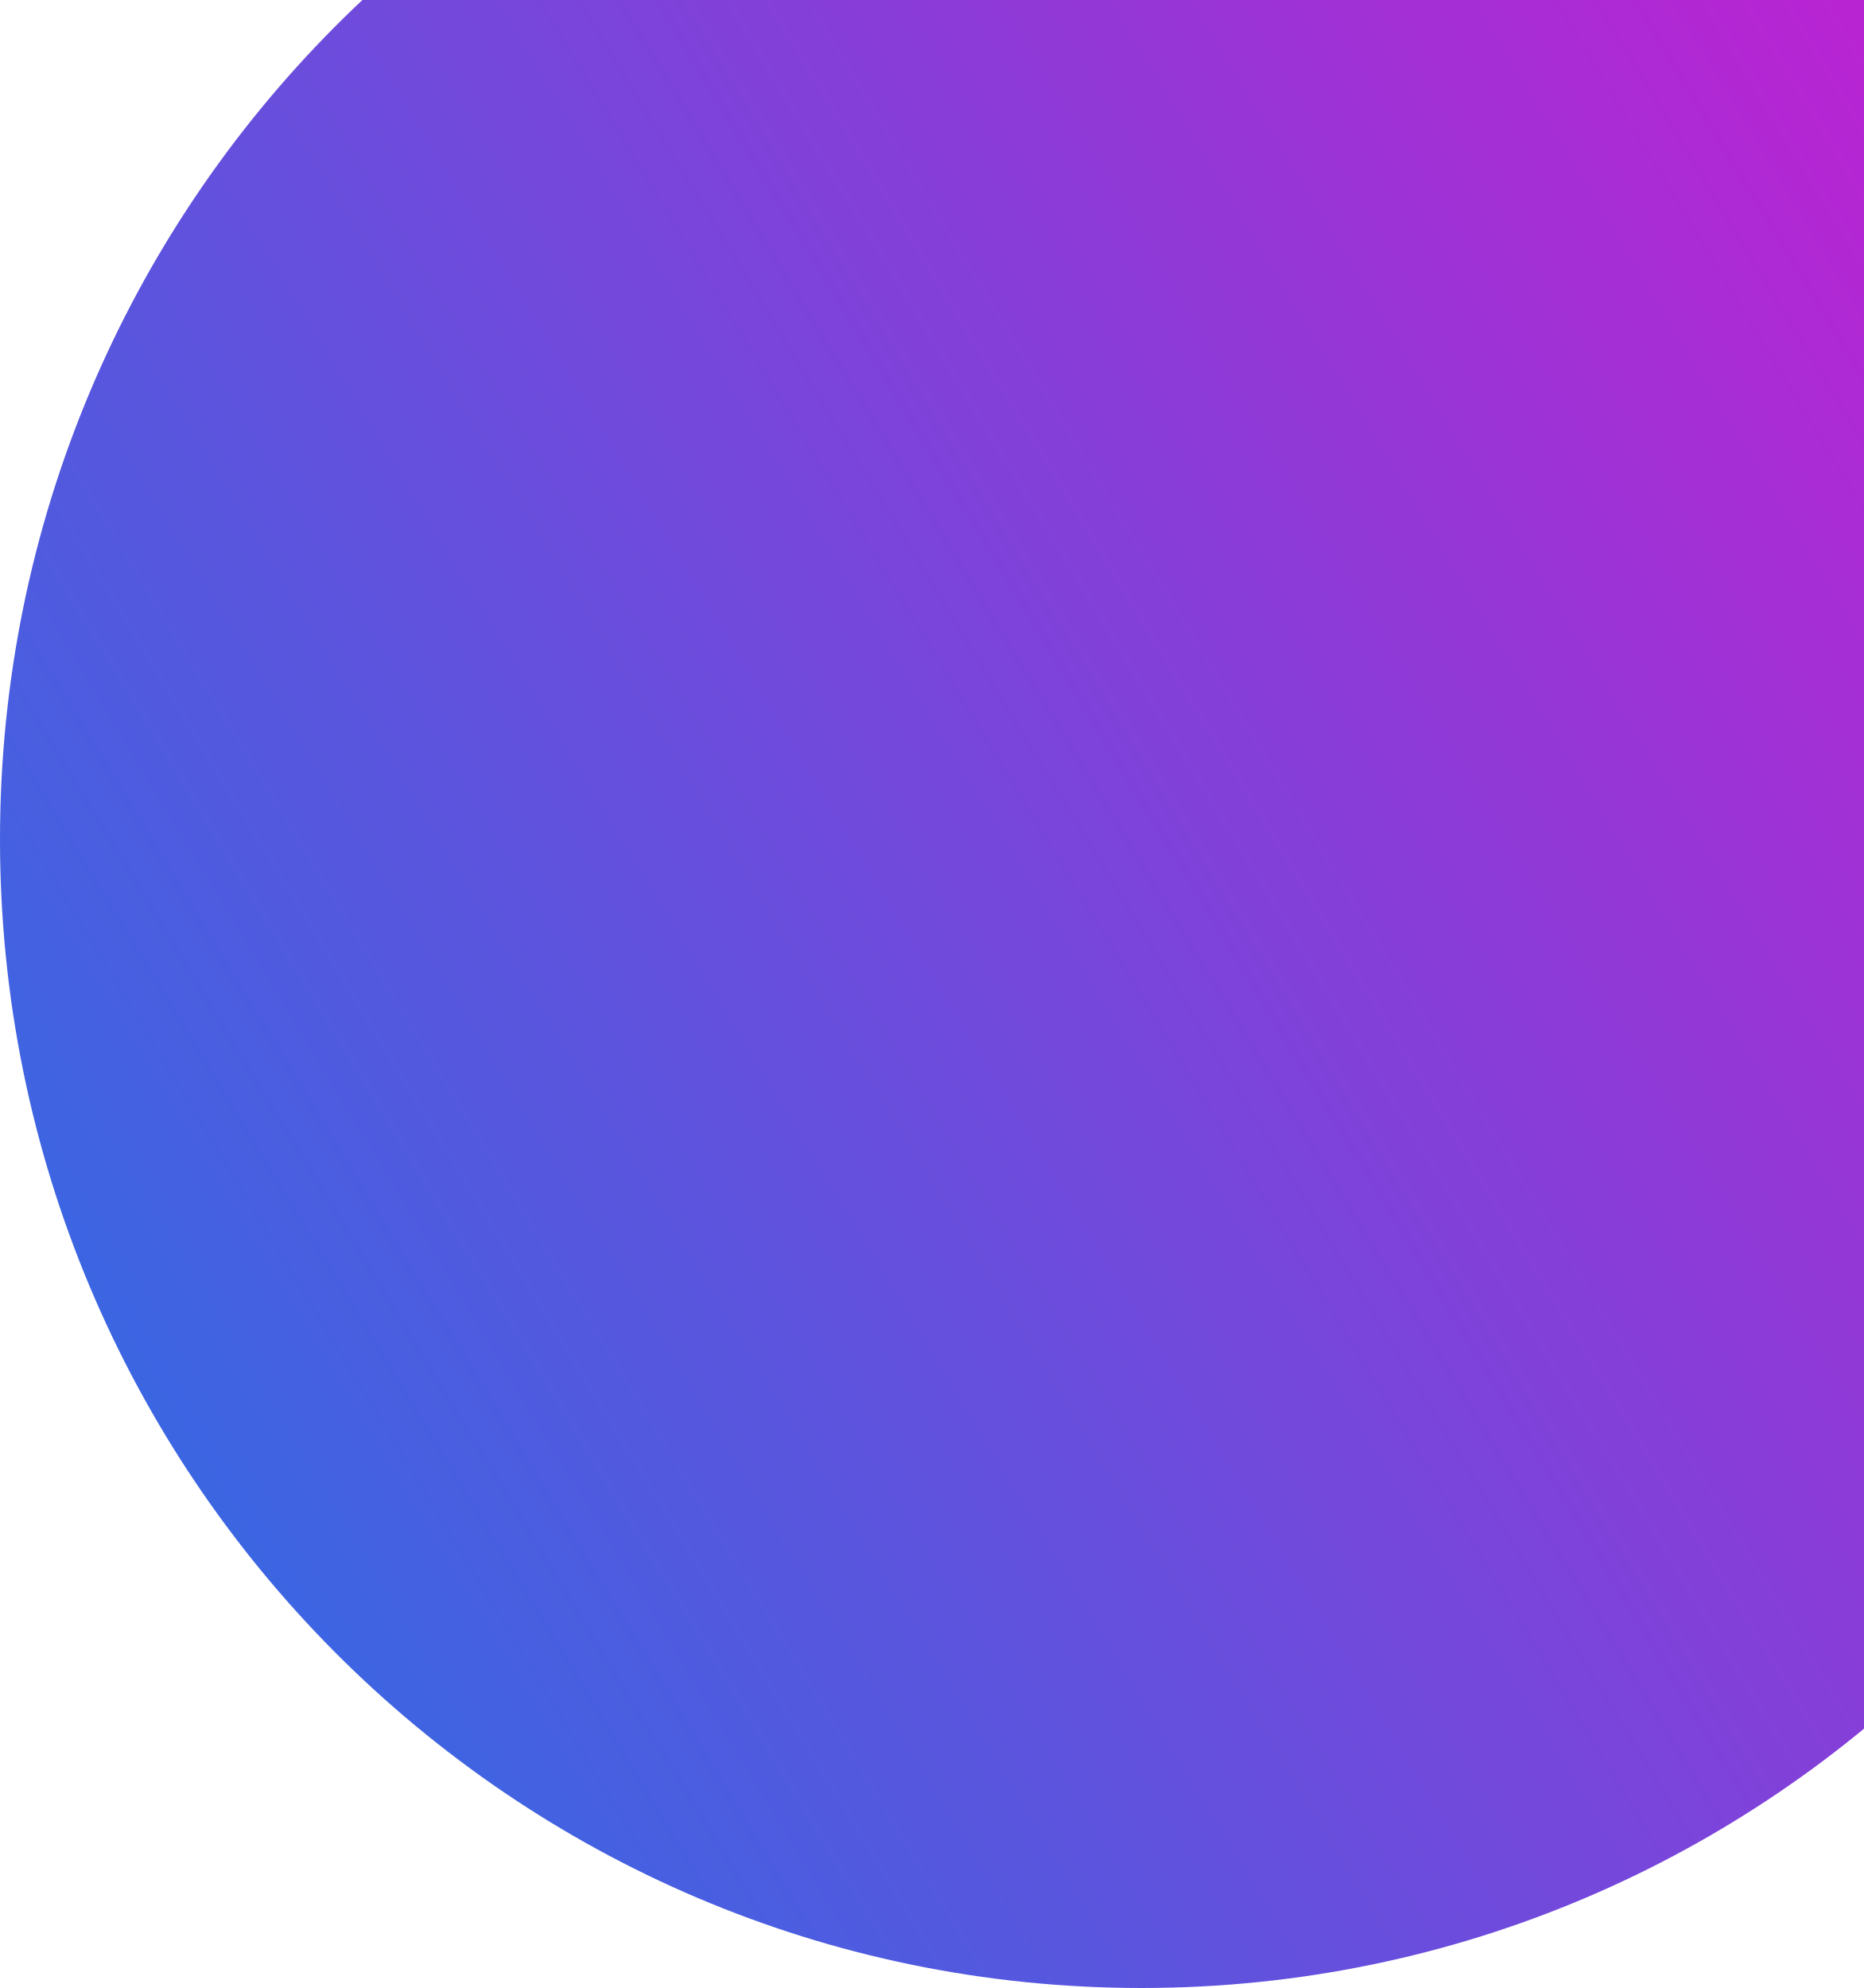
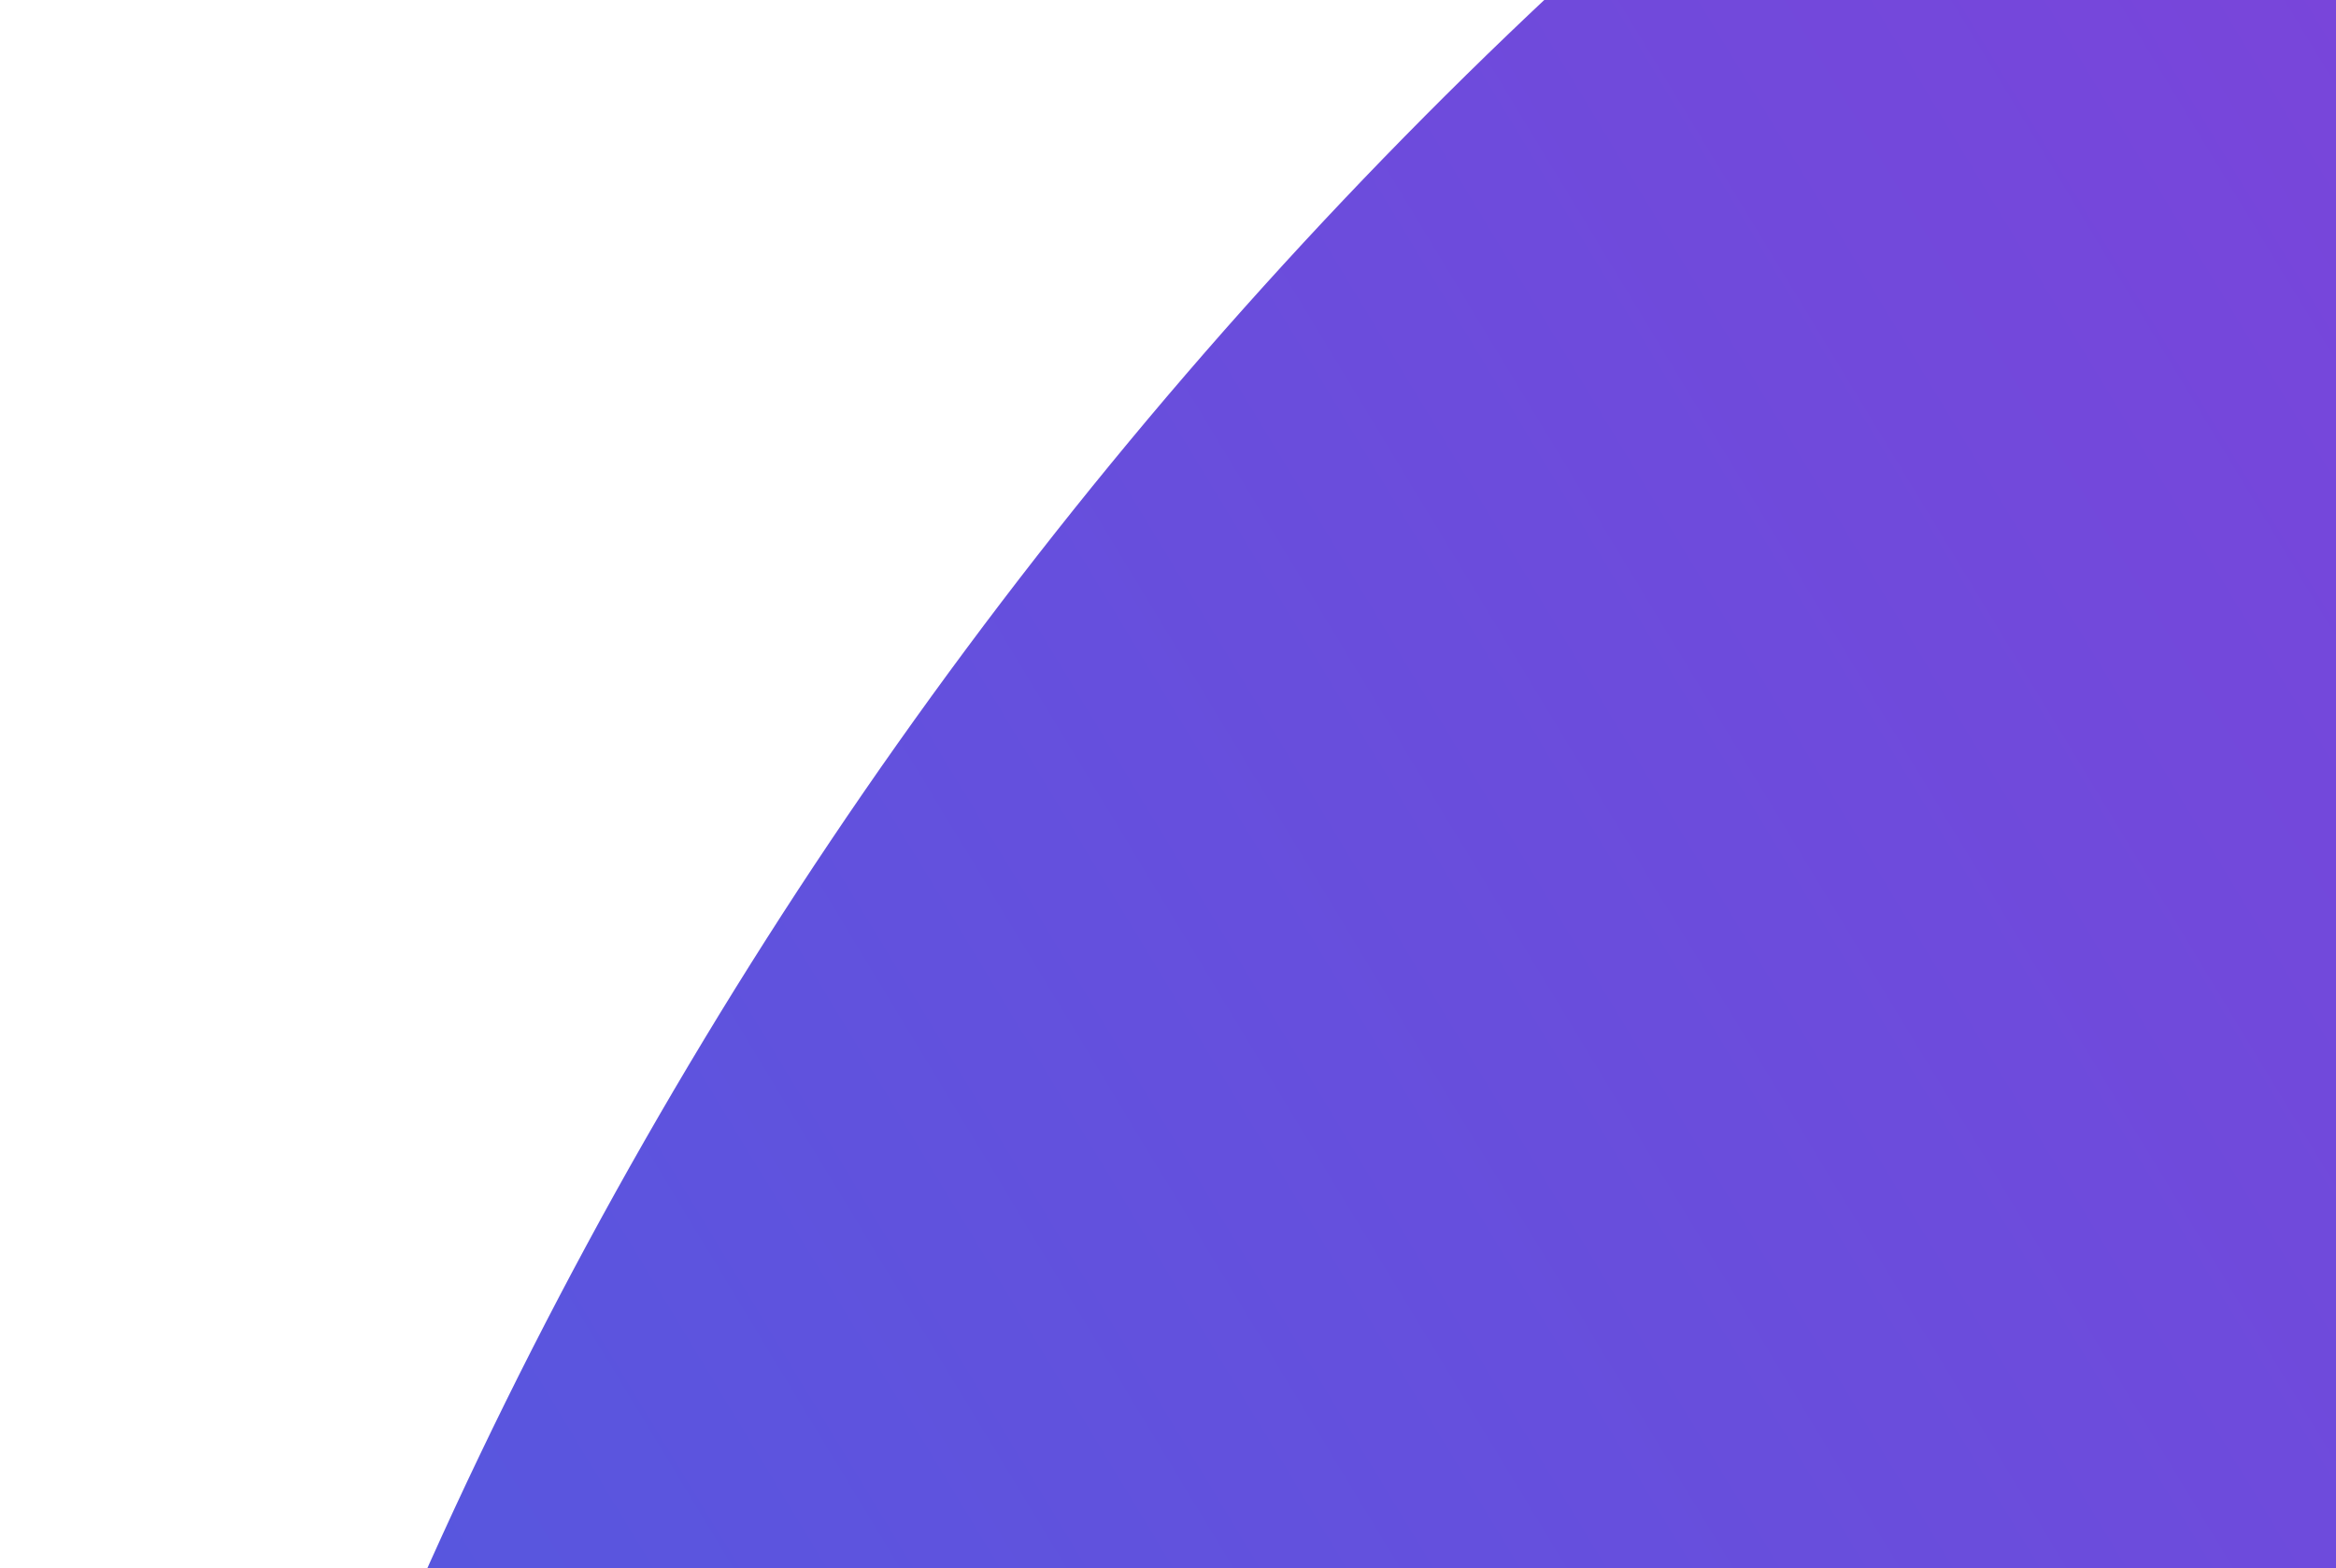
- <svg xmlns="http://www.w3.org/2000/svg" width="657" height="701" viewBox="0 0 657 701" fill="none">
-   <ellipse cx="402.5" cy="296" rx="402.5" ry="405" transform="rotate(-180 402.5 296)" fill="url(#paint0_linear_1_177)" />
-   <defs>
-     <linearGradient id="paint0_linear_1_177" x1="947.381" y1="-261.763" x2="-364.708" y2="532.261" gradientUnits="userSpaceOnUse">
-       <stop stop-color="#0283E9" />
-       <stop offset="1" stop-color="#FC01CA" />
-     </linearGradient>
-   </defs>
+ <svg xmlns="http://www.w3.org/2000/svg" version="1.1" id="Layer_1" x="0px" y="0px" viewBox="0 0 193.3 129.7">
+   <svg width="657" height="701" viewBox="0 0 657 701" fill="none">
+     <ellipse cx="402.5" cy="296" rx="402.5" ry="405" transform="rotate(-180 402.5 296)" fill="url(#paint0_linear_1_177)" />
+     <defs>
+       <linearGradient id="paint0_linear_1_177" x1="947.381" y1="-261.763" x2="-364.708" y2="532.261" gradientUnits="userSpaceOnUse">
+         <stop stop-color="#0283E9" />
+         <stop offset="1" stop-color="#FC01CA" />
+       </linearGradient>
+     </defs>
+   </svg>
</svg>
